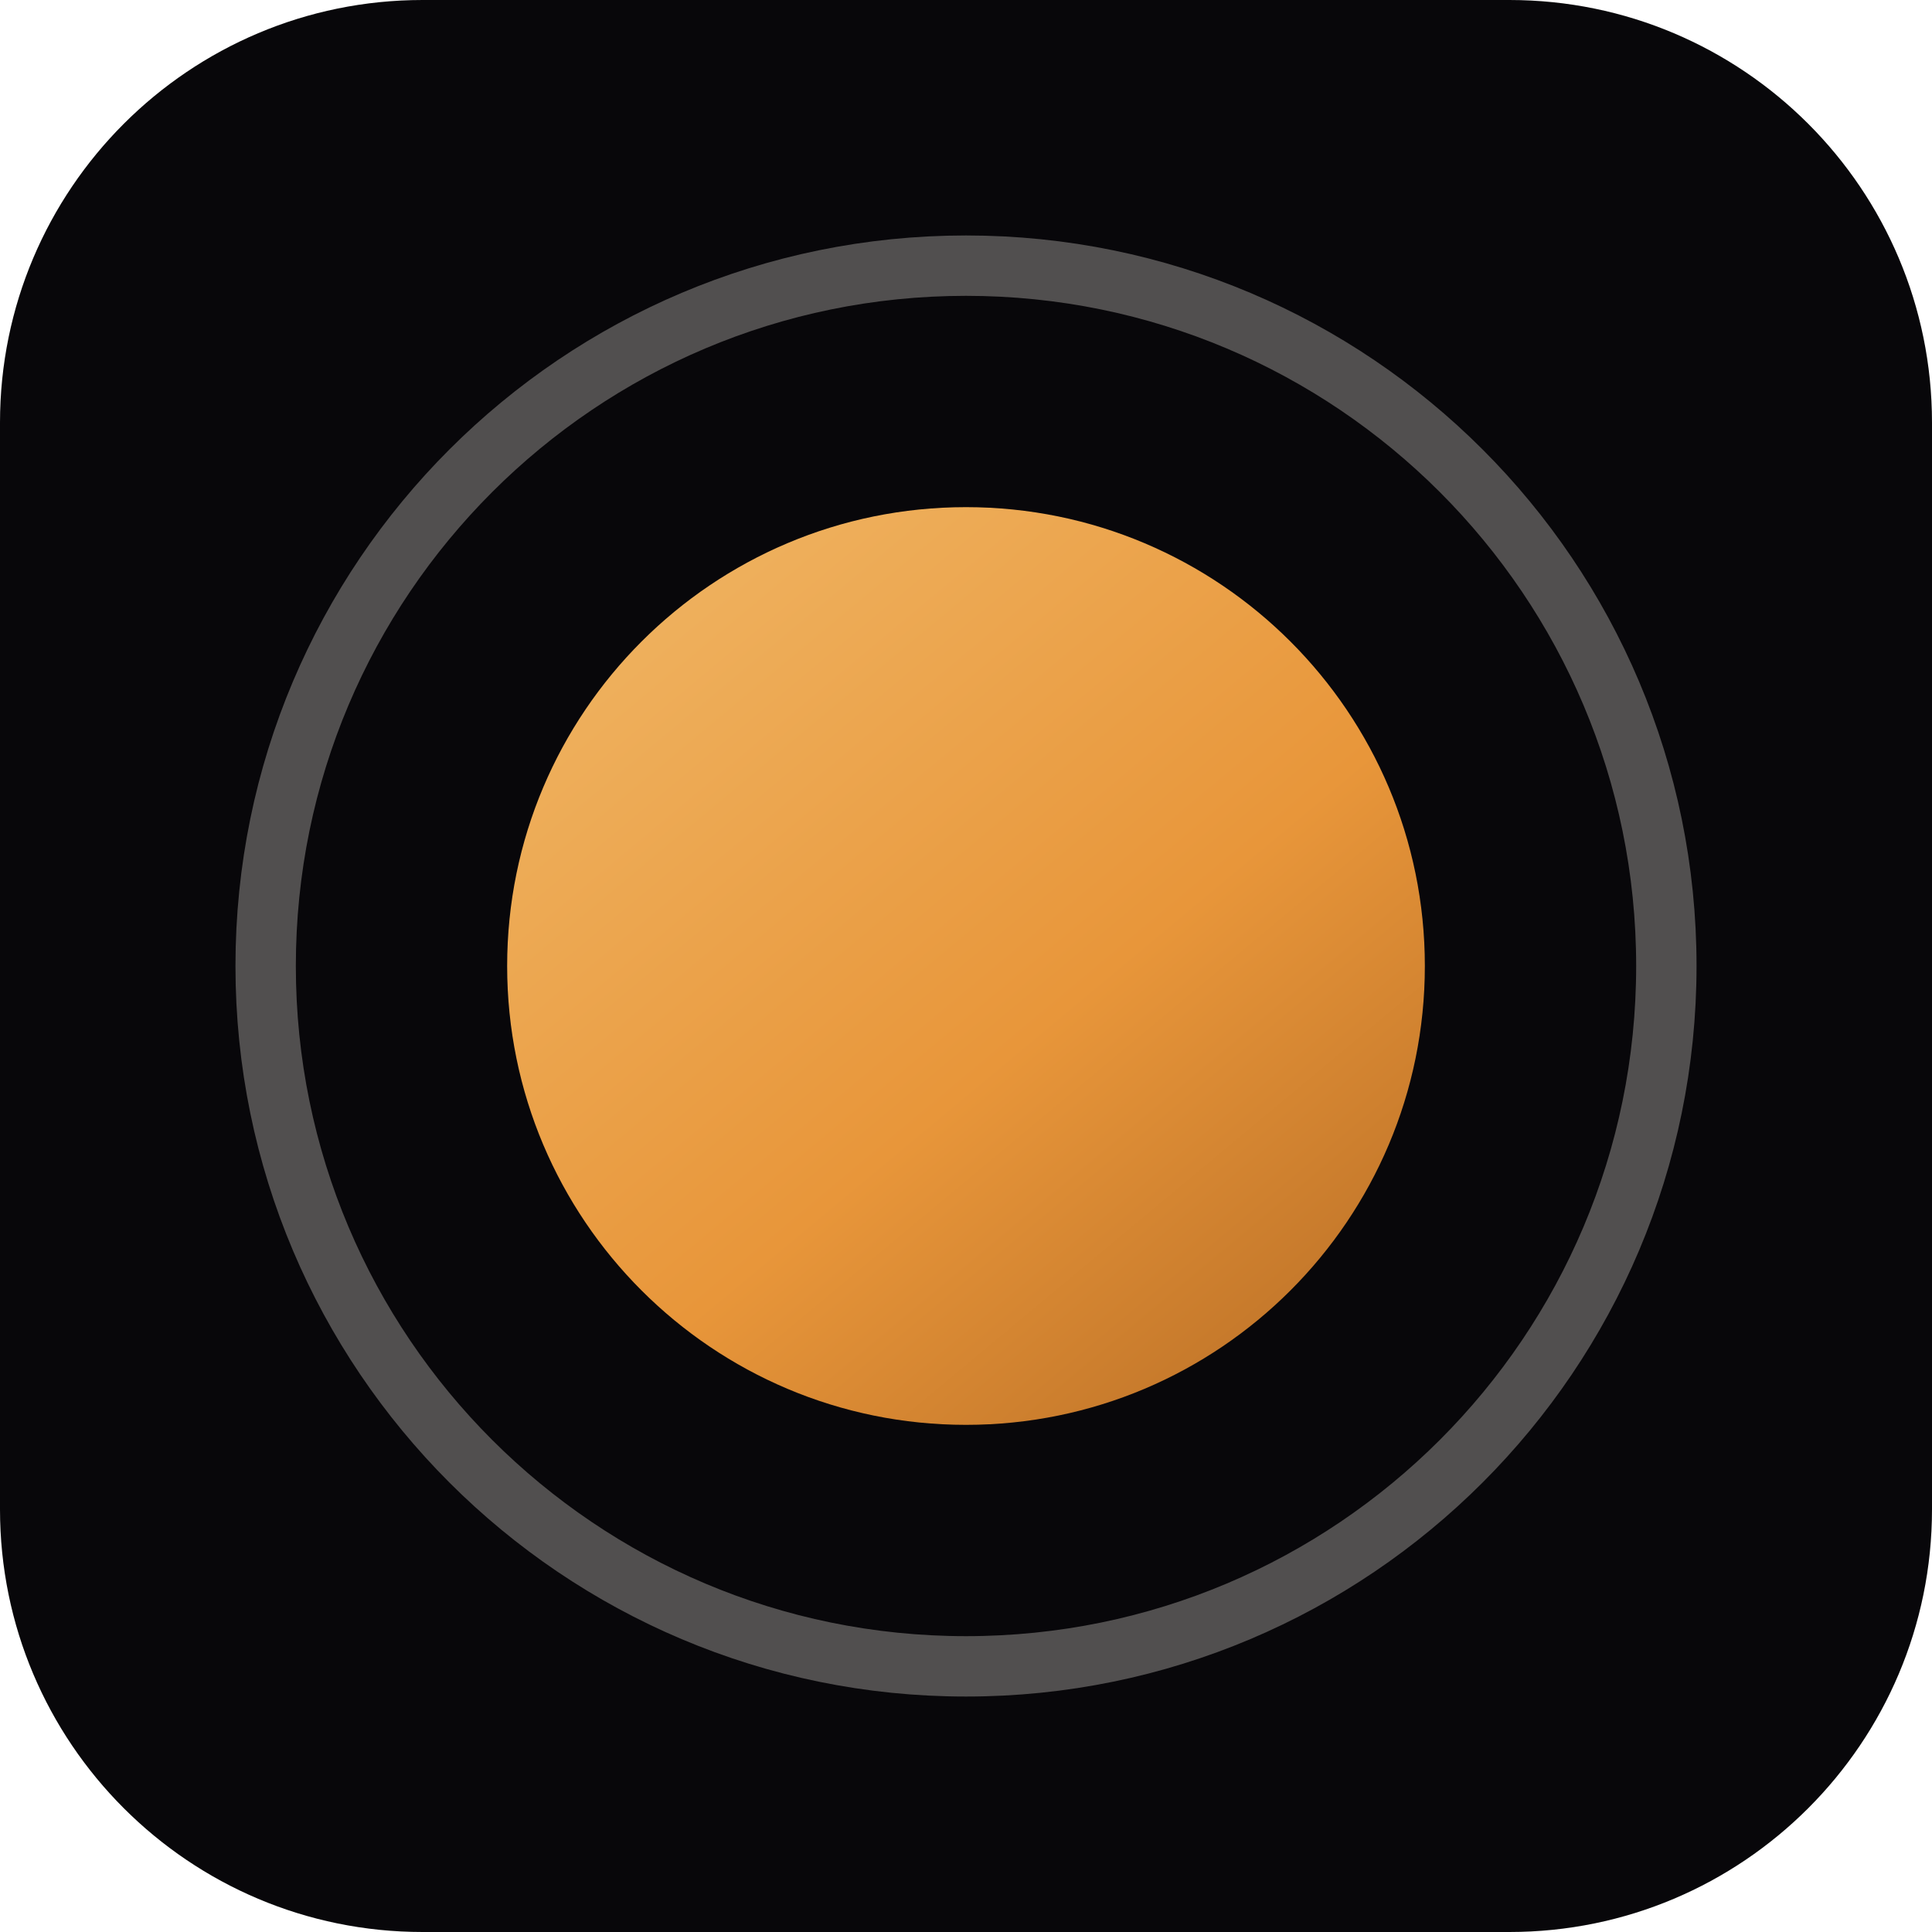
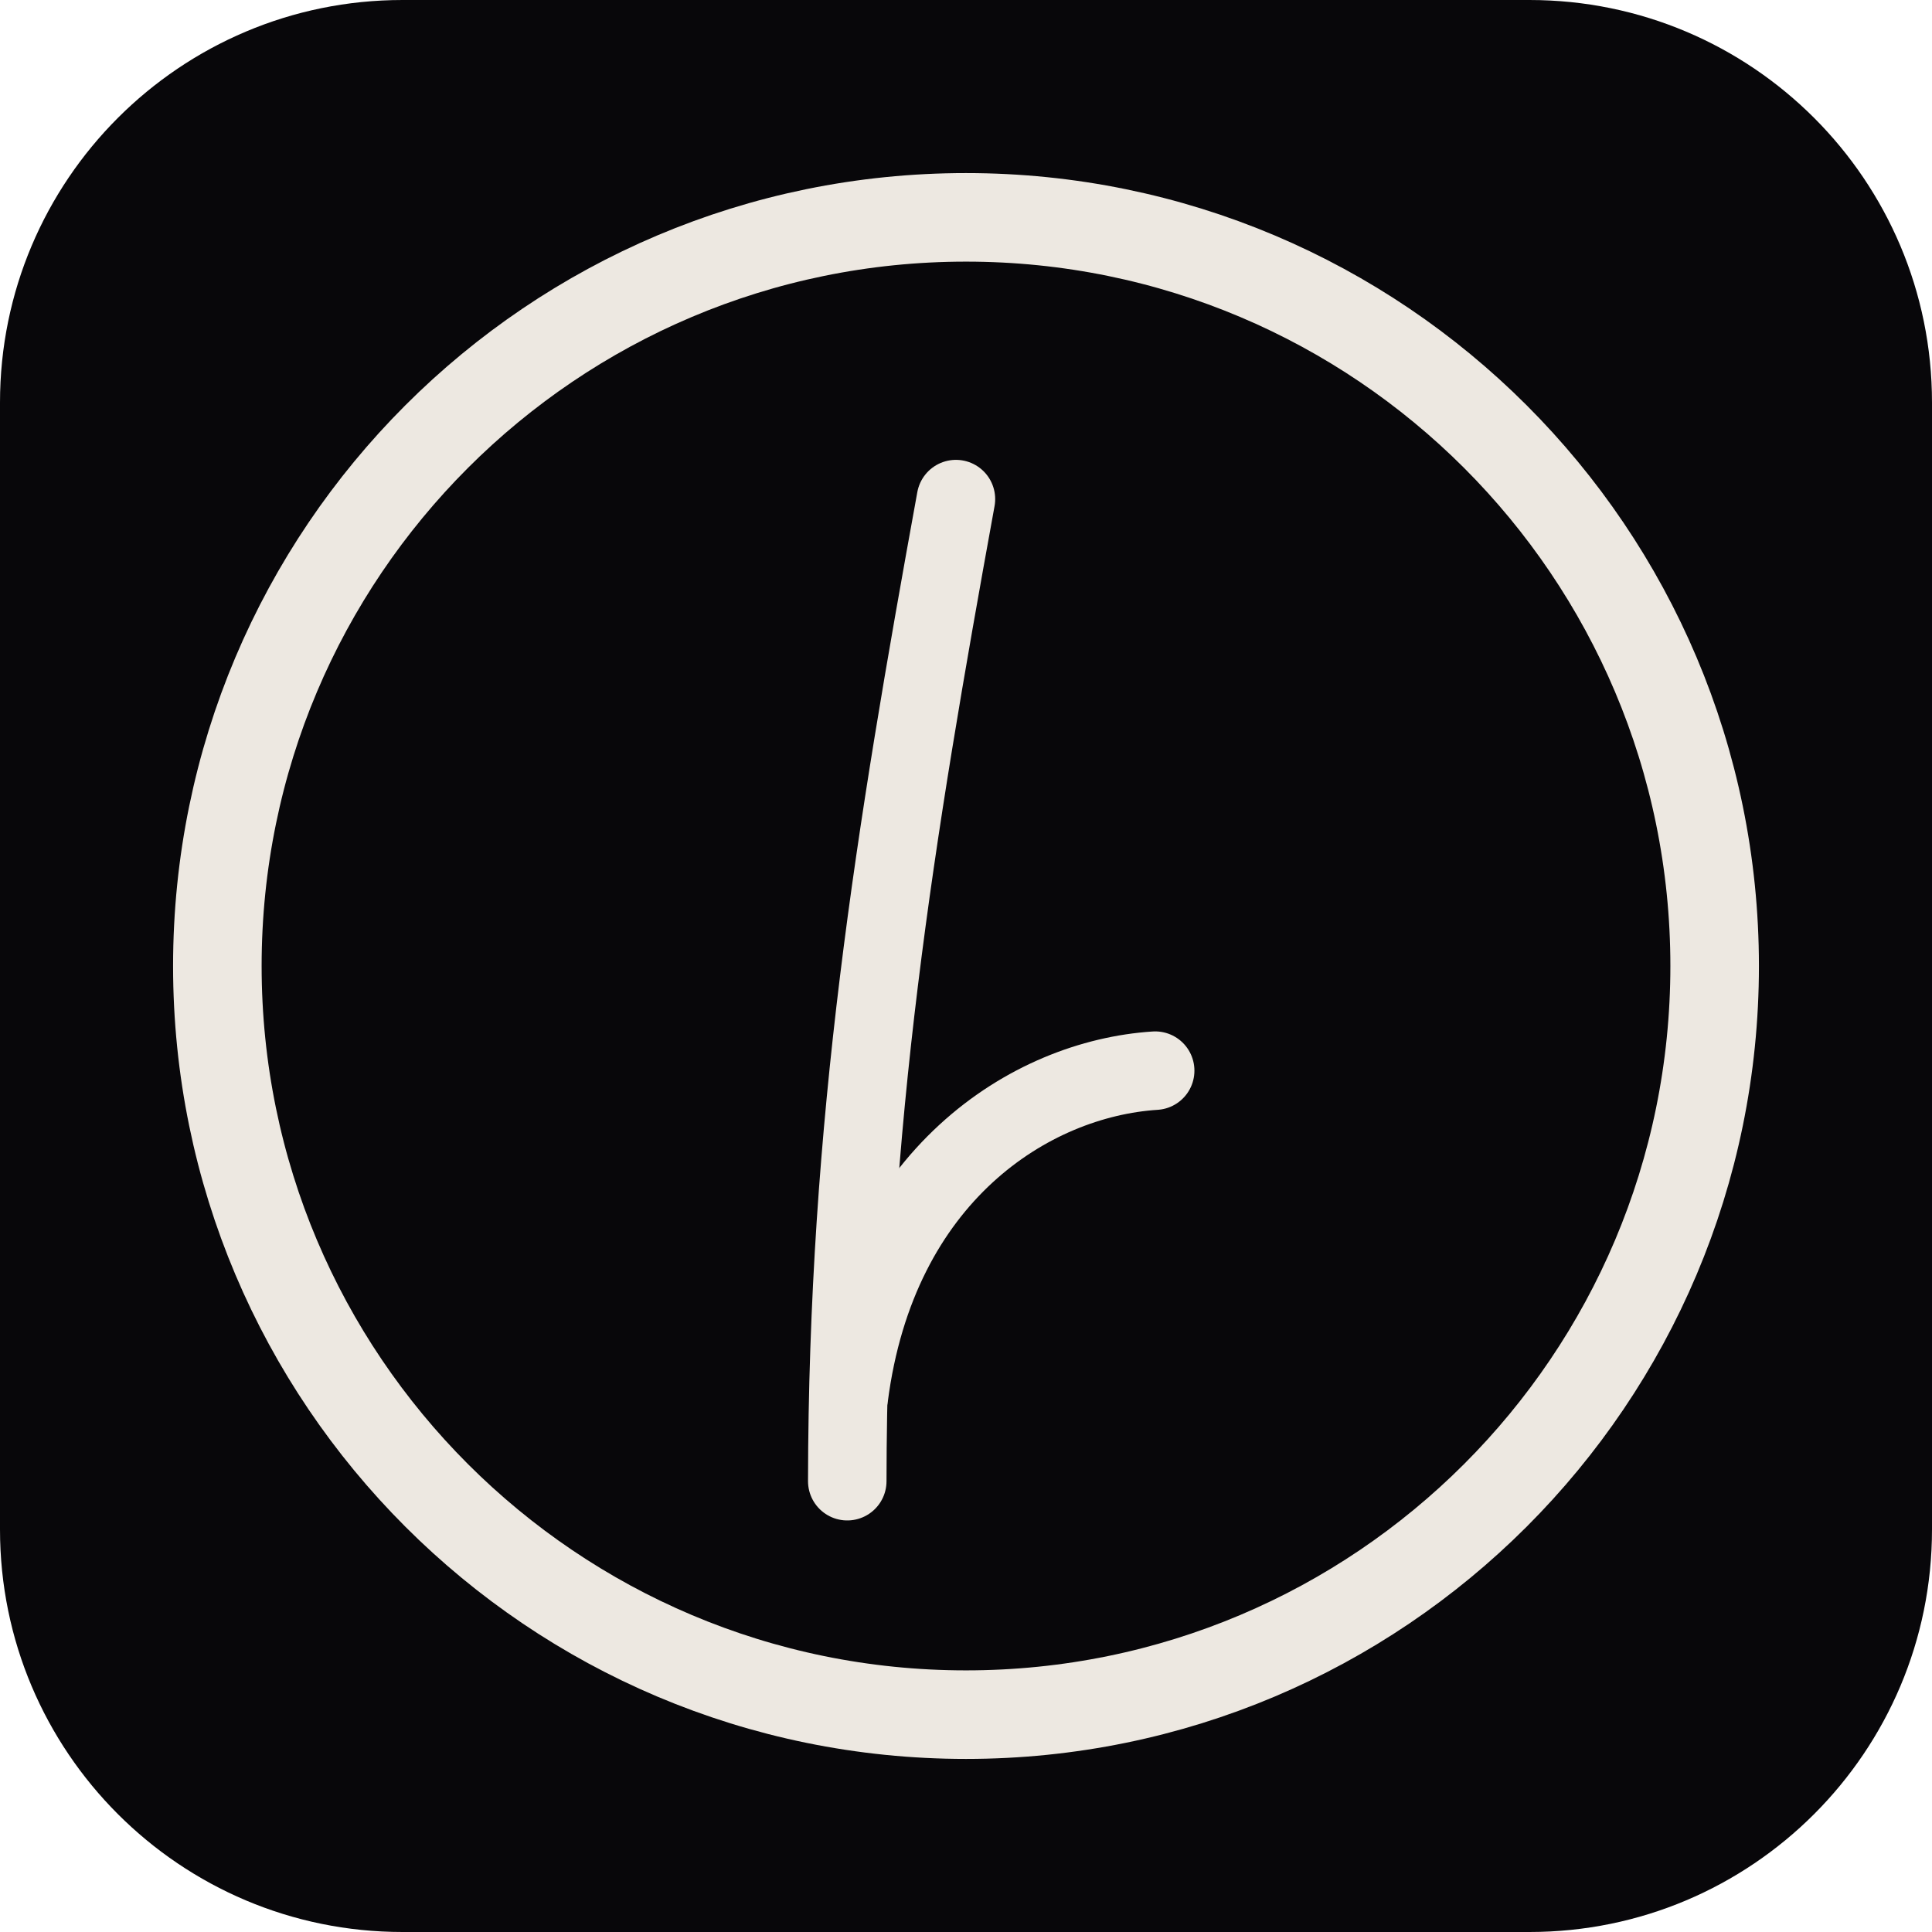
- <svg xmlns="http://www.w3.org/2000/svg" viewBox="0 0 32 32">
-   <defs>
-     <linearGradient id="g" x1="6" y1="4" x2="26" y2="28" gradientUnits="userSpaceOnUse">
-       <stop stop-color="#F4C67A" />
-       <stop offset=".55" stop-color="#E8963A" />
-       <stop offset="1" stop-color="#9A5418" />
-     </linearGradient>
-   </defs>
-   <rect width="32" height="32" rx="7" fill="#08070A" />
-   <circle cx="16" cy="16" r="7.6" fill="url(#g)" />
-   <circle cx="16" cy="16" r="11.6" fill="none" stroke="rgba(237,232,225,.32)" stroke-width="1" />
+ <svg xmlns="http://www.w3.org/2000/svg" viewBox="0 0 48 48">
+   <rect width="48" height="48" rx="10" fill="#08070A" />
+   <g fill="none" stroke="#EDE8E1" stroke-linecap="round" stroke-linejoin="round">
+     <circle cx="24" cy="24" r="18.6" stroke-width="2.2" />
+     <path d="M23.75 12.4C22.24 20.7 21.06 27.9 21.05 36.8" stroke-width="1.95" />
+     <path d="M21.09 34.7C21.8 29.2 25.6 26.8 28.7 26.6" stroke-width="1.95" />
+   </g>
</svg>
